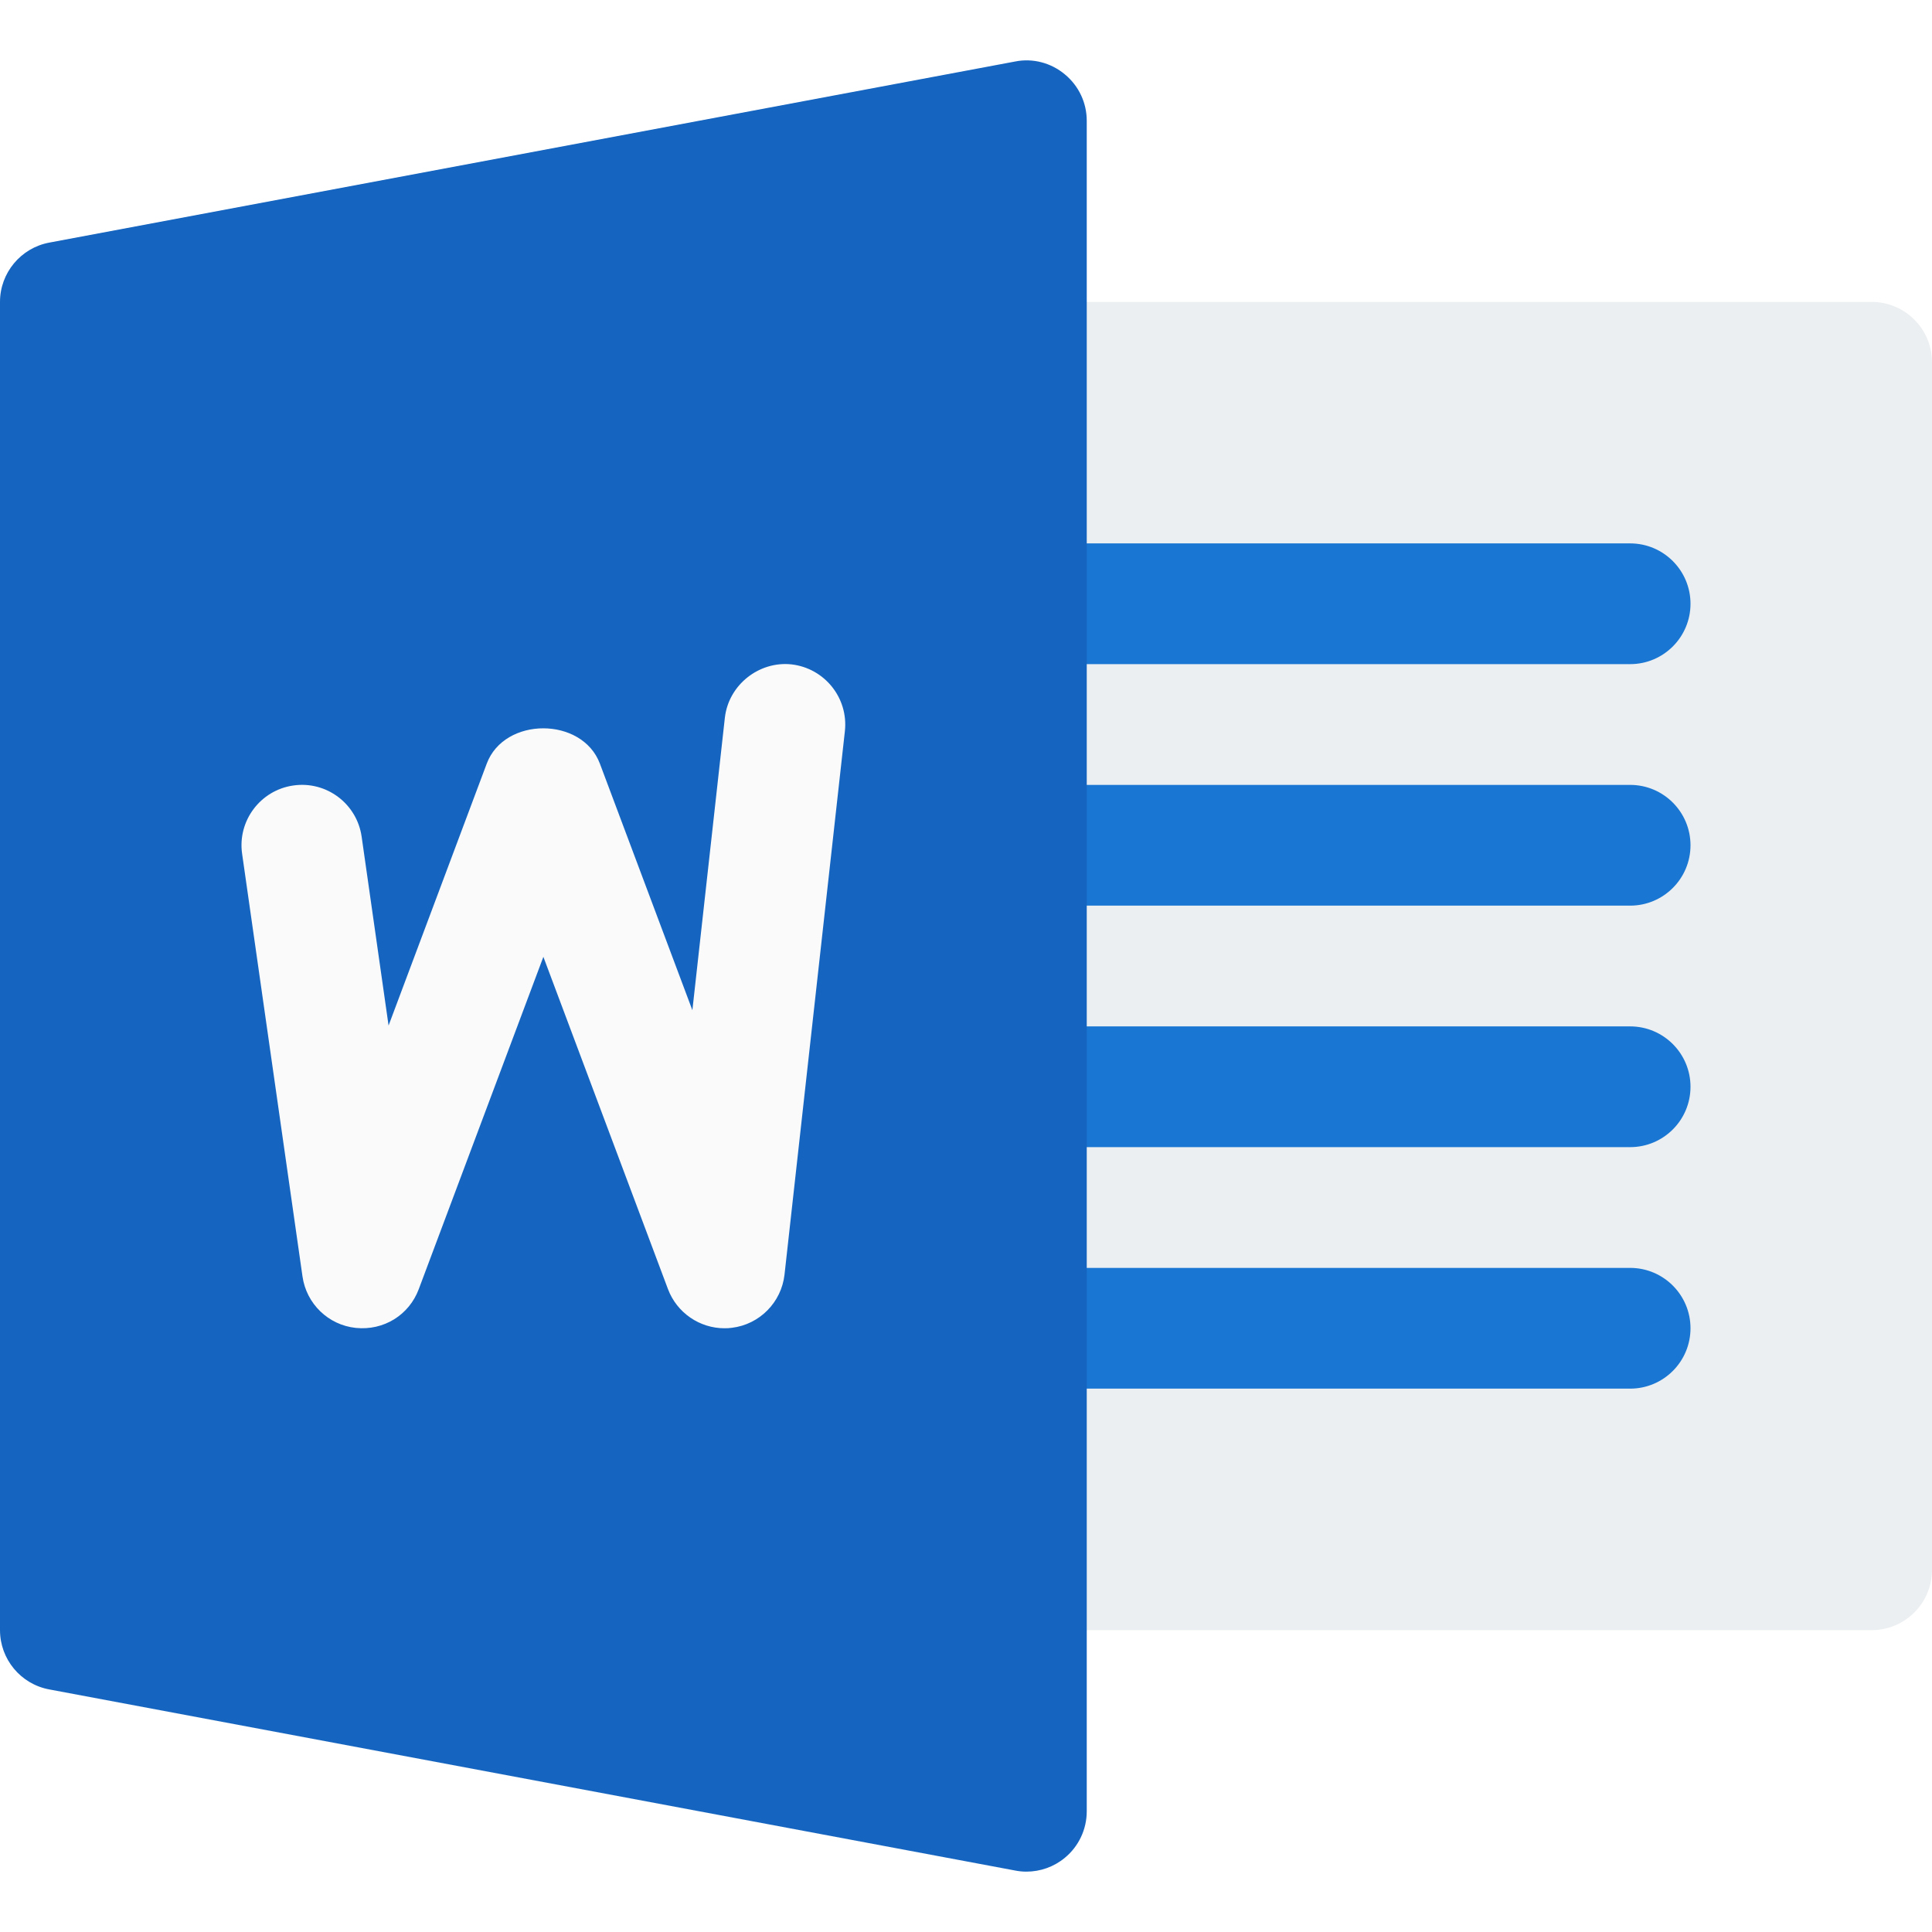
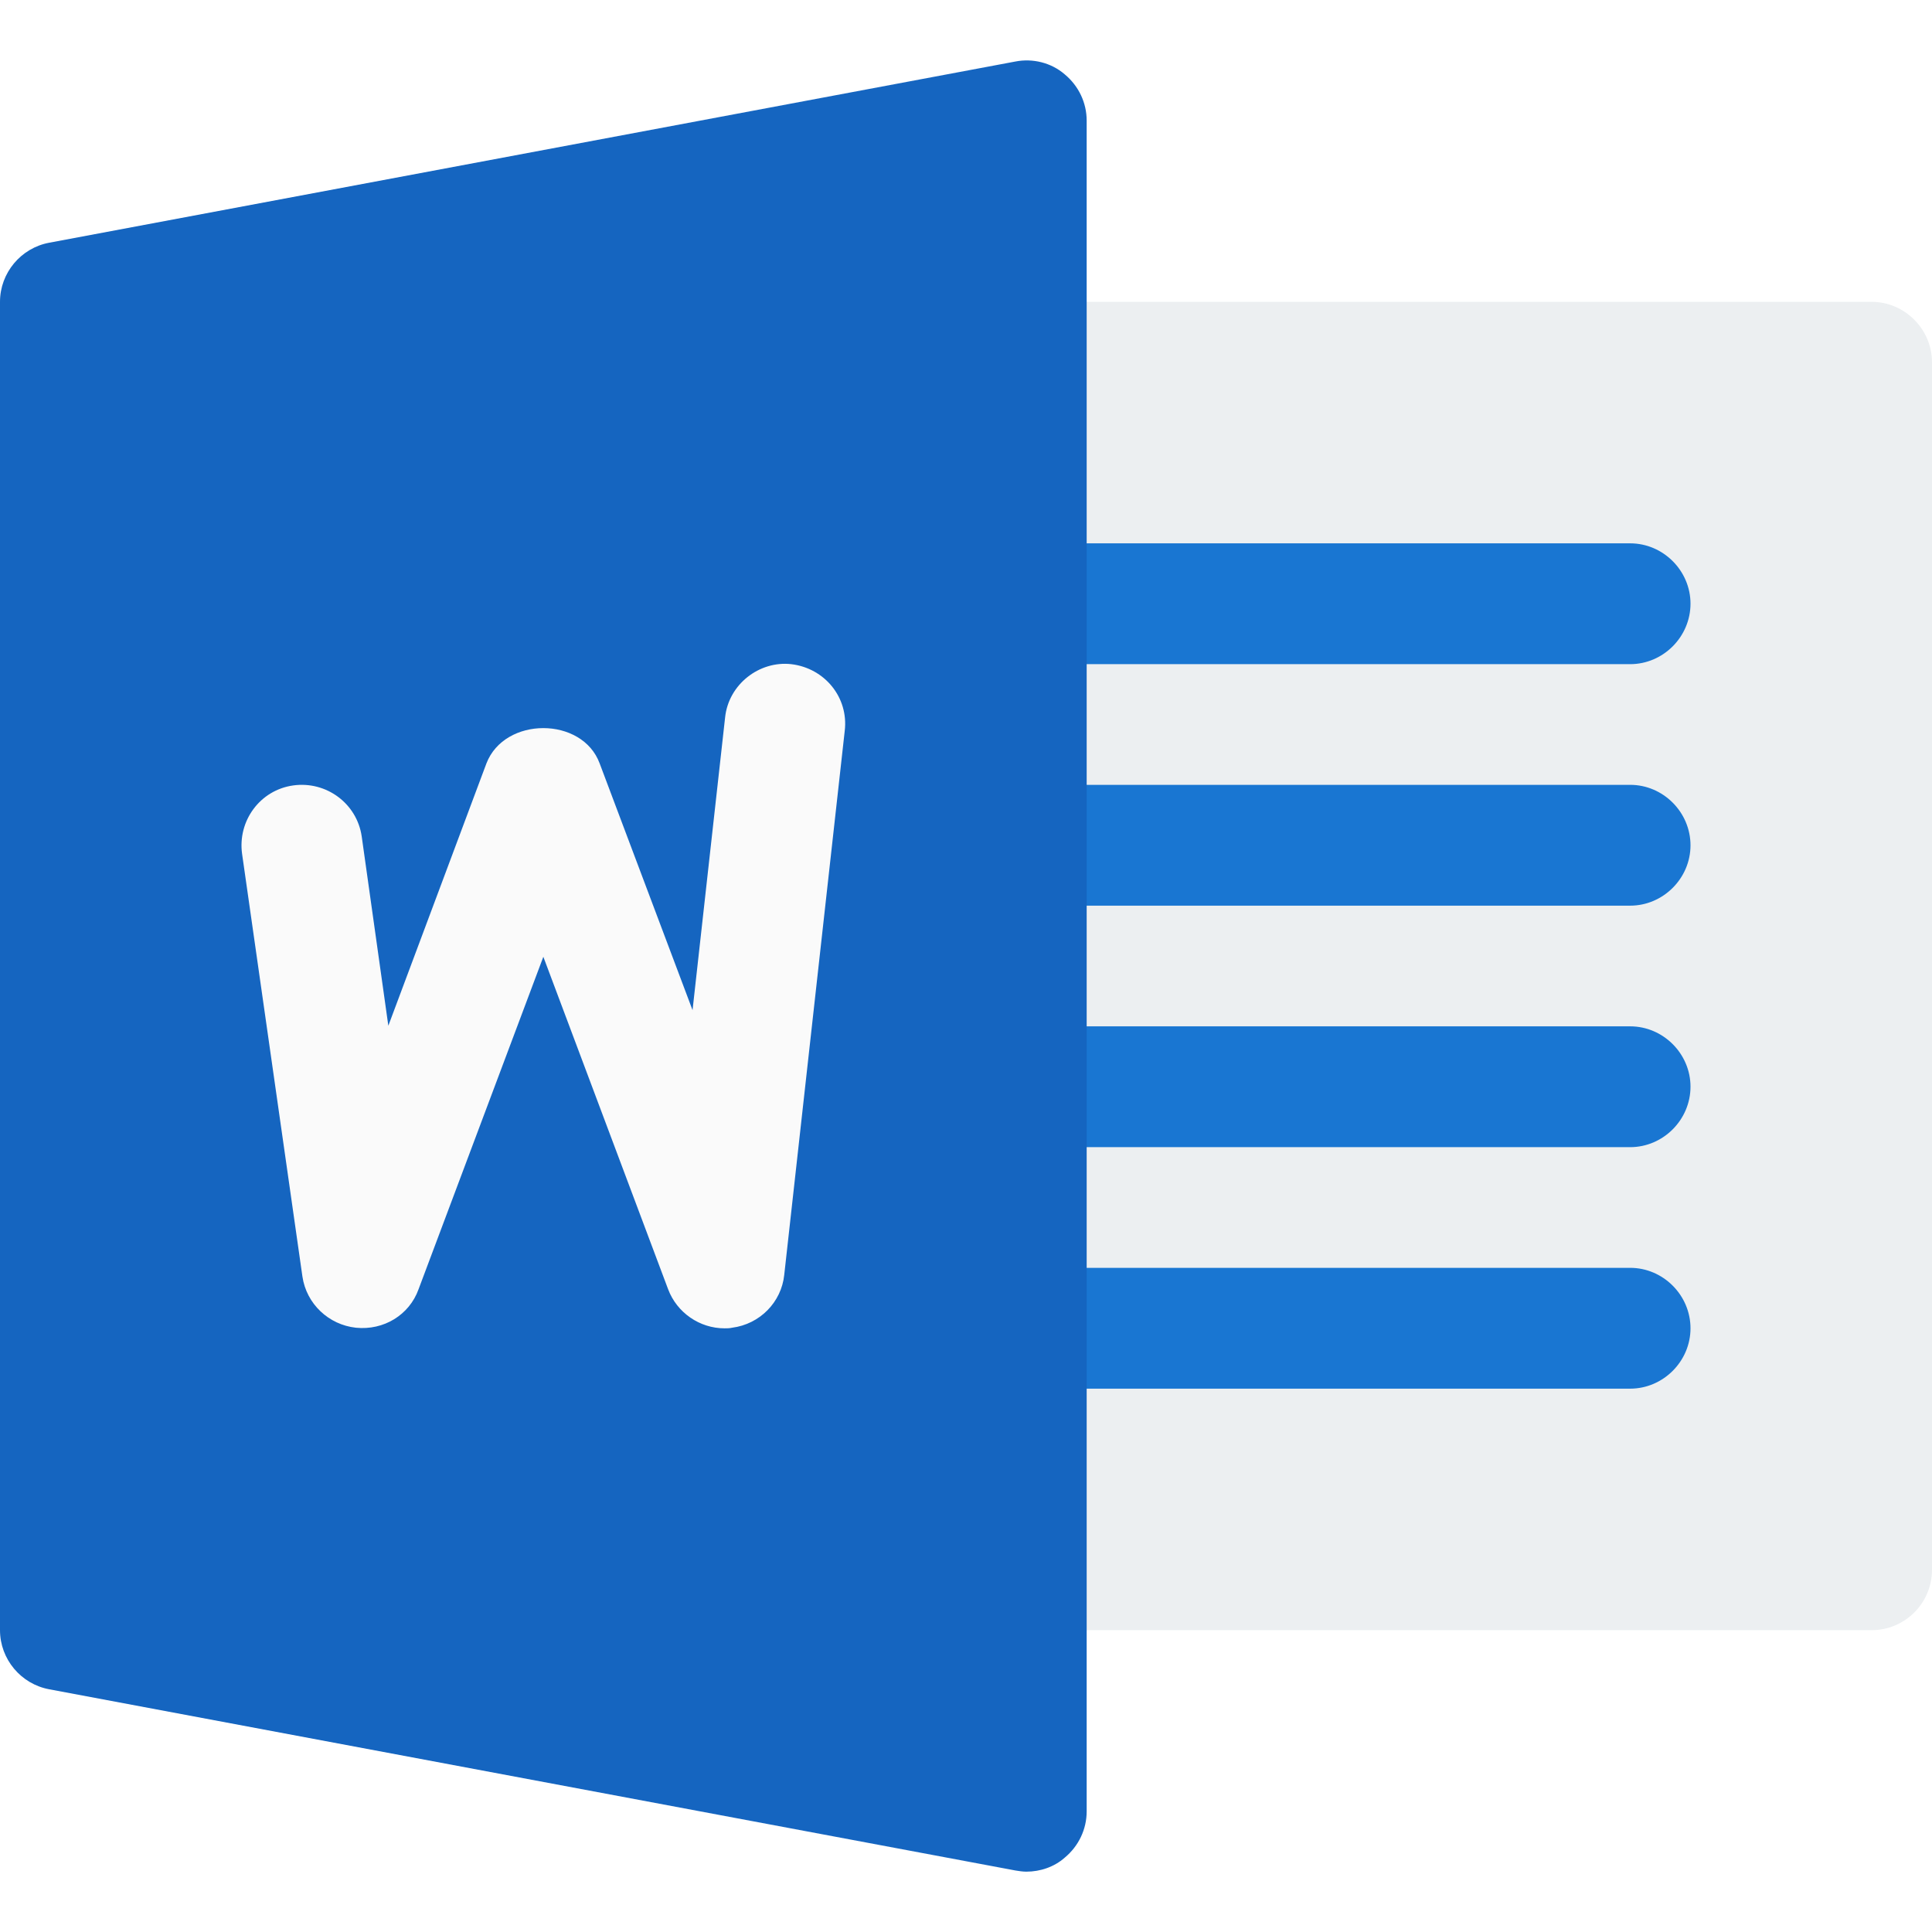
- <svg xmlns="http://www.w3.org/2000/svg" version="1.1" id="Capa_1" x="0px" y="0px" viewBox="0 0 512 512" style="enable-background:new 0 0 512 512;" xml:space="preserve">
-   <path style="fill:#ECEFF1;" d="M496,432.004H272c-8.832,0-16-7.136-16-16s0-311.168,0-320s7.168-16,16-16h224  c8.832,0,16,7.168,16,16v320C512,424.868,504.832,432.004,496,432.004z" />
-   <g>
-     <path style="fill:#1976D2;" d="M432,176.004H272c-8.832,0-16-7.136-16-16s7.168-16,16-16h160c8.832,0,16,7.168,16,16   S440.832,176.004,432,176.004z" />
-     <path style="fill:#1976D2;" d="M432,240.004H272c-8.832,0-16-7.136-16-16s7.168-16,16-16h160c8.832,0,16,7.168,16,16   S440.832,240.004,432,240.004z" />
-     <path style="fill:#1976D2;" d="M432,304.004H272c-8.832,0-16-7.136-16-16c0-8.864,7.168-16,16-16h160c8.832,0,16,7.168,16,16   S440.832,304.004,432,304.004z" />
-     <path style="fill:#1976D2;" d="M432,368.004H272c-8.832,0-16-7.136-16-16s7.168-16,16-16h160c8.832,0,16,7.168,16,16   S440.832,368.004,432,368.004z" />
+ <svg xmlns="http://www.w3.org/2000/svg" width="13px" height="13px" viewBox="0 0 13 13" version="1.1">
+   <g id="surface1">
+     <path style=" stroke:none;fill-rule:nonzero;fill:rgb(92.549%,93.725%,94.51%);fill-opacity:1;" d="M 12.594 10.969 L 6.906 10.969 C 6.684 10.969 6.5 10.789 6.5 10.562 C 6.5 10.336 6.5 2.66 6.5 2.438 C 6.5 2.215 6.684 2.031 6.906 2.031 L 12.594 2.031 C 12.816 2.031 13 2.215 13 2.438 L 13 10.562 C 13 10.789 12.816 10.969 12.594 10.969 Z M 12.594 10.969 " />
+     <path style=" stroke:none;fill-rule:nonzero;fill:rgb(9.804%,46.275%,82.353%);fill-opacity:1;" d="M 10.969 4.469 L 6.906 4.469 C 6.684 4.469 6.5 4.289 6.5 4.062 C 6.5 3.836 6.684 3.656 6.906 3.656 L 10.969 3.656 C 11.191 3.656 11.375 3.84 11.375 4.062 C 11.375 4.285 11.191 4.469 10.969 4.469 Z M 10.969 4.469 " />
+     <path style=" stroke:none;fill-rule:nonzero;fill:rgb(9.804%,46.275%,82.353%);fill-opacity:1;" d="M 10.969 6.094 L 6.906 6.094 C 6.684 6.094 6.5 5.914 6.5 5.688 C 6.5 5.461 6.684 5.281 6.906 5.281 L 10.969 5.281 C 11.191 5.281 11.375 5.465 11.375 5.688 C 11.375 5.91 11.191 6.094 10.969 6.094 Z M 10.969 6.094 " />
+     <path style=" stroke:none;fill-rule:nonzero;fill:rgb(9.804%,46.275%,82.353%);fill-opacity:1;" d="M 10.969 7.719 L 6.906 7.719 C 6.684 7.719 6.5 7.539 6.5 7.312 C 6.5 7.086 6.684 6.906 6.906 6.906 L 10.969 6.906 C 11.191 6.906 11.375 7.09 11.375 7.312 C 11.375 7.535 11.191 7.719 10.969 7.719 Z M 10.969 7.719 " />
+     <path style=" stroke:none;fill-rule:nonzero;fill:rgb(9.804%,46.275%,82.353%);fill-opacity:1;" d="M 10.969 9.344 L 6.906 9.344 C 6.684 9.344 6.5 9.164 6.5 8.938 C 6.5 8.711 6.684 8.531 6.906 8.531 L 10.969 8.531 C 11.191 8.531 11.375 8.715 11.375 8.938 C 11.375 9.16 11.191 9.344 10.969 9.344 Z M 10.969 9.344 " />
+     <path style=" stroke:none;fill-rule:nonzero;fill:rgb(8.235%,39.608%,75.294%);fill-opacity:1;" d="M 7.164 0.5 C 7.074 0.422 6.949 0.391 6.832 0.414 L 0.332 1.633 C 0.141 1.668 0 1.836 0 2.031 L 0 10.969 C 0 11.164 0.141 11.332 0.332 11.367 L 6.832 12.586 C 6.855 12.59 6.883 12.594 6.906 12.594 C 7 12.594 7.094 12.562 7.164 12.5 C 7.258 12.422 7.312 12.309 7.312 12.188 L 7.312 0.812 C 7.312 0.691 7.258 0.578 7.164 0.5 Z M 7.164 0.5 " />
+     <path style=" stroke:none;fill-rule:nonzero;fill:rgb(98.039%,98.039%,98.039%);fill-opacity:1;" d="M 5.277 8.578 C 5.258 8.762 5.113 8.91 4.926 8.934 C 4.91 8.938 4.891 8.938 4.875 8.938 C 4.707 8.938 4.555 8.832 4.496 8.676 L 3.656 6.438 L 2.816 8.676 C 2.754 8.848 2.582 8.953 2.395 8.934 C 2.211 8.914 2.062 8.773 2.035 8.59 L 1.629 5.746 C 1.598 5.523 1.75 5.316 1.973 5.285 C 2.195 5.254 2.402 5.406 2.434 5.629 L 2.613 6.902 L 3.273 5.137 C 3.395 4.82 3.918 4.82 4.035 5.137 L 4.66 6.797 L 4.879 4.828 C 4.902 4.605 5.109 4.445 5.324 4.469 C 5.551 4.496 5.711 4.695 5.684 4.918 Z M 5.277 8.578 " />
  </g>
-   <path style="fill:#1565C0;" d="M282.208,19.716c-3.648-3.072-8.544-4.352-13.152-3.424l-256,48C5.504,65.7,0,72.324,0,80.004v352  c0,7.68,5.472,14.304,13.056,15.712l256,48c0.992,0.192,1.952,0.288,2.944,0.288c3.712,0,7.328-1.28,10.208-3.68  c3.68-3.04,5.792-7.552,5.792-12.32v-448C288,27.236,285.888,22.756,282.208,19.716z" />
-   <path style="fill:#FAFAFA;" d="M207.904,337.796c-0.832,7.328-6.592,13.184-13.92,14.08c-0.672,0.096-1.312,0.128-1.984,0.128  c-6.592,0-12.608-4.096-14.976-10.368L144,253.572l-33.024,88.064c-2.56,6.848-9.28,11.04-16.704,10.272  c-7.264-0.768-13.088-6.4-14.112-13.664l-16-112c-1.248-8.704,4.832-16.832,13.568-18.08c8.768-1.28,16.864,4.832,18.112,13.568  l7.136,50.048l26.016-69.408c4.672-12.48,25.28-12.48,29.984,0l24.512,65.344l8.608-77.504c0.992-8.768,9.12-15.072,17.664-14.144  c8.8,1.024,15.104,8.928,14.144,17.696L207.904,337.796z" />
-   <g>
- </g>
-   <g>
- </g>
-   <g>
- </g>
-   <g>
- </g>
-   <g>
- </g>
-   <g>
- </g>
-   <g>
- </g>
-   <g>
- </g>
-   <g>
- </g>
-   <g>
- </g>
-   <g>
- </g>
-   <g>
- </g>
-   <g>
- </g>
-   <g>
- </g>
-   <g>
- </g>
</svg>
